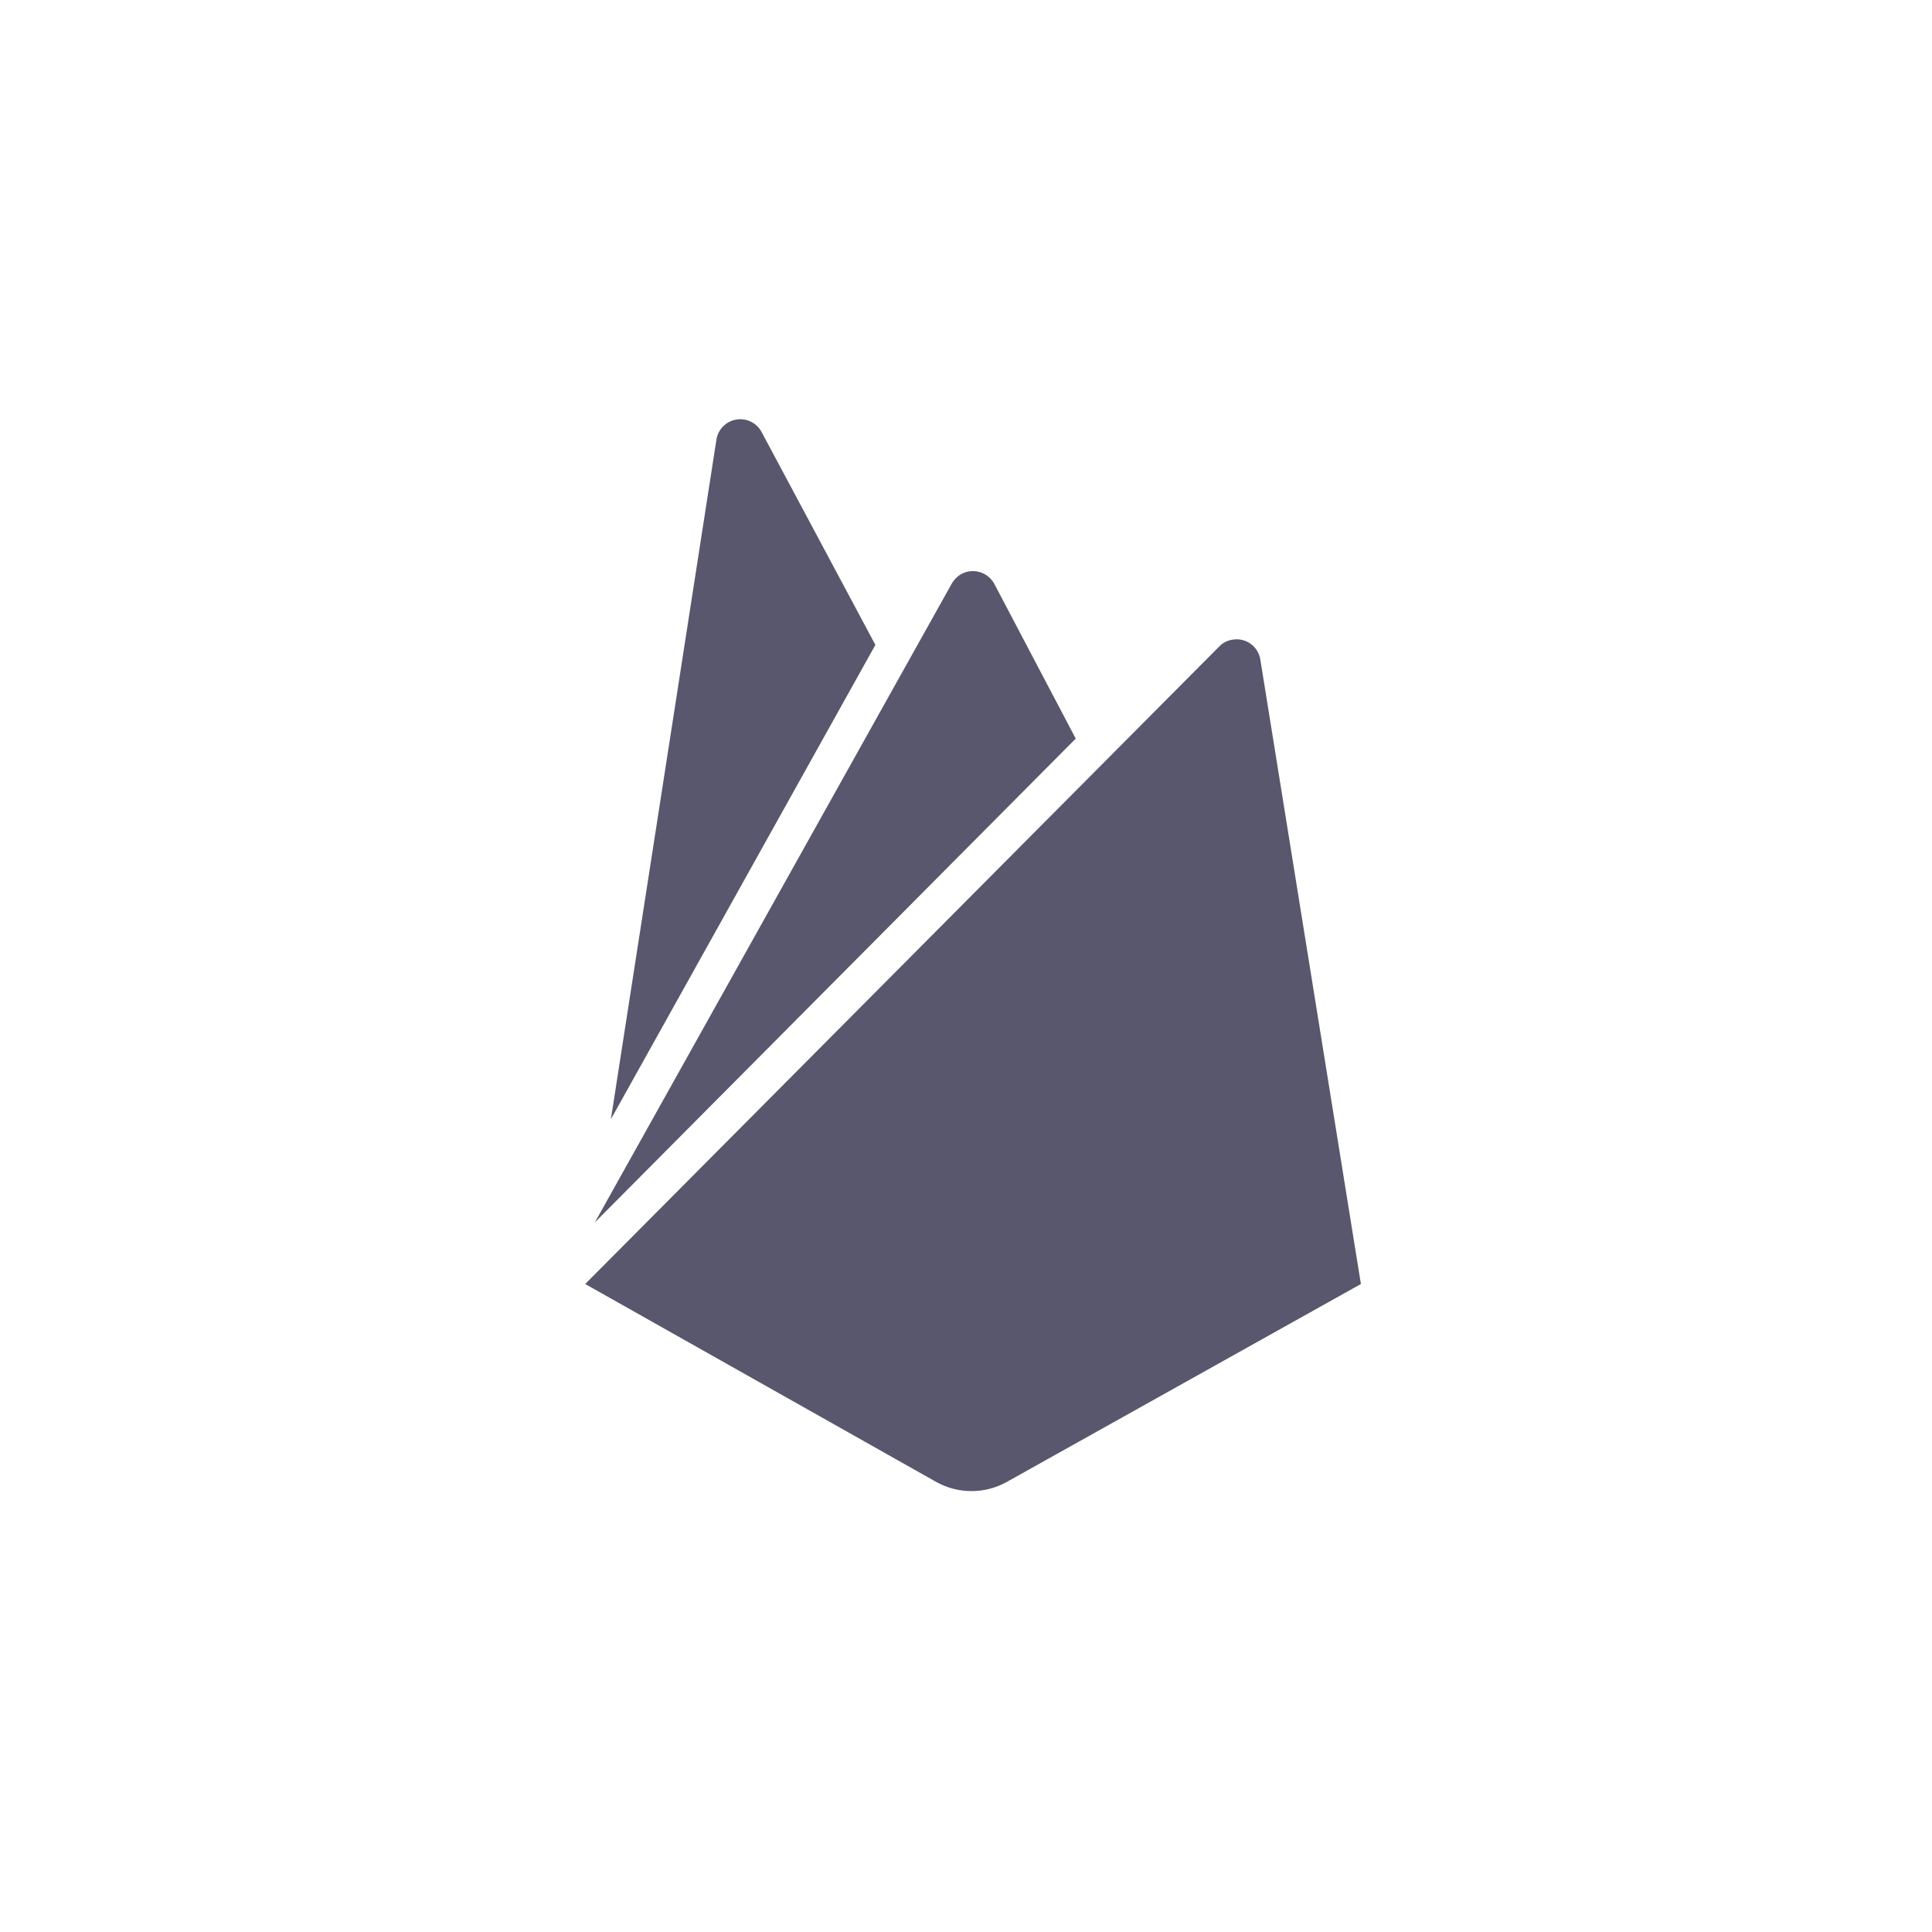
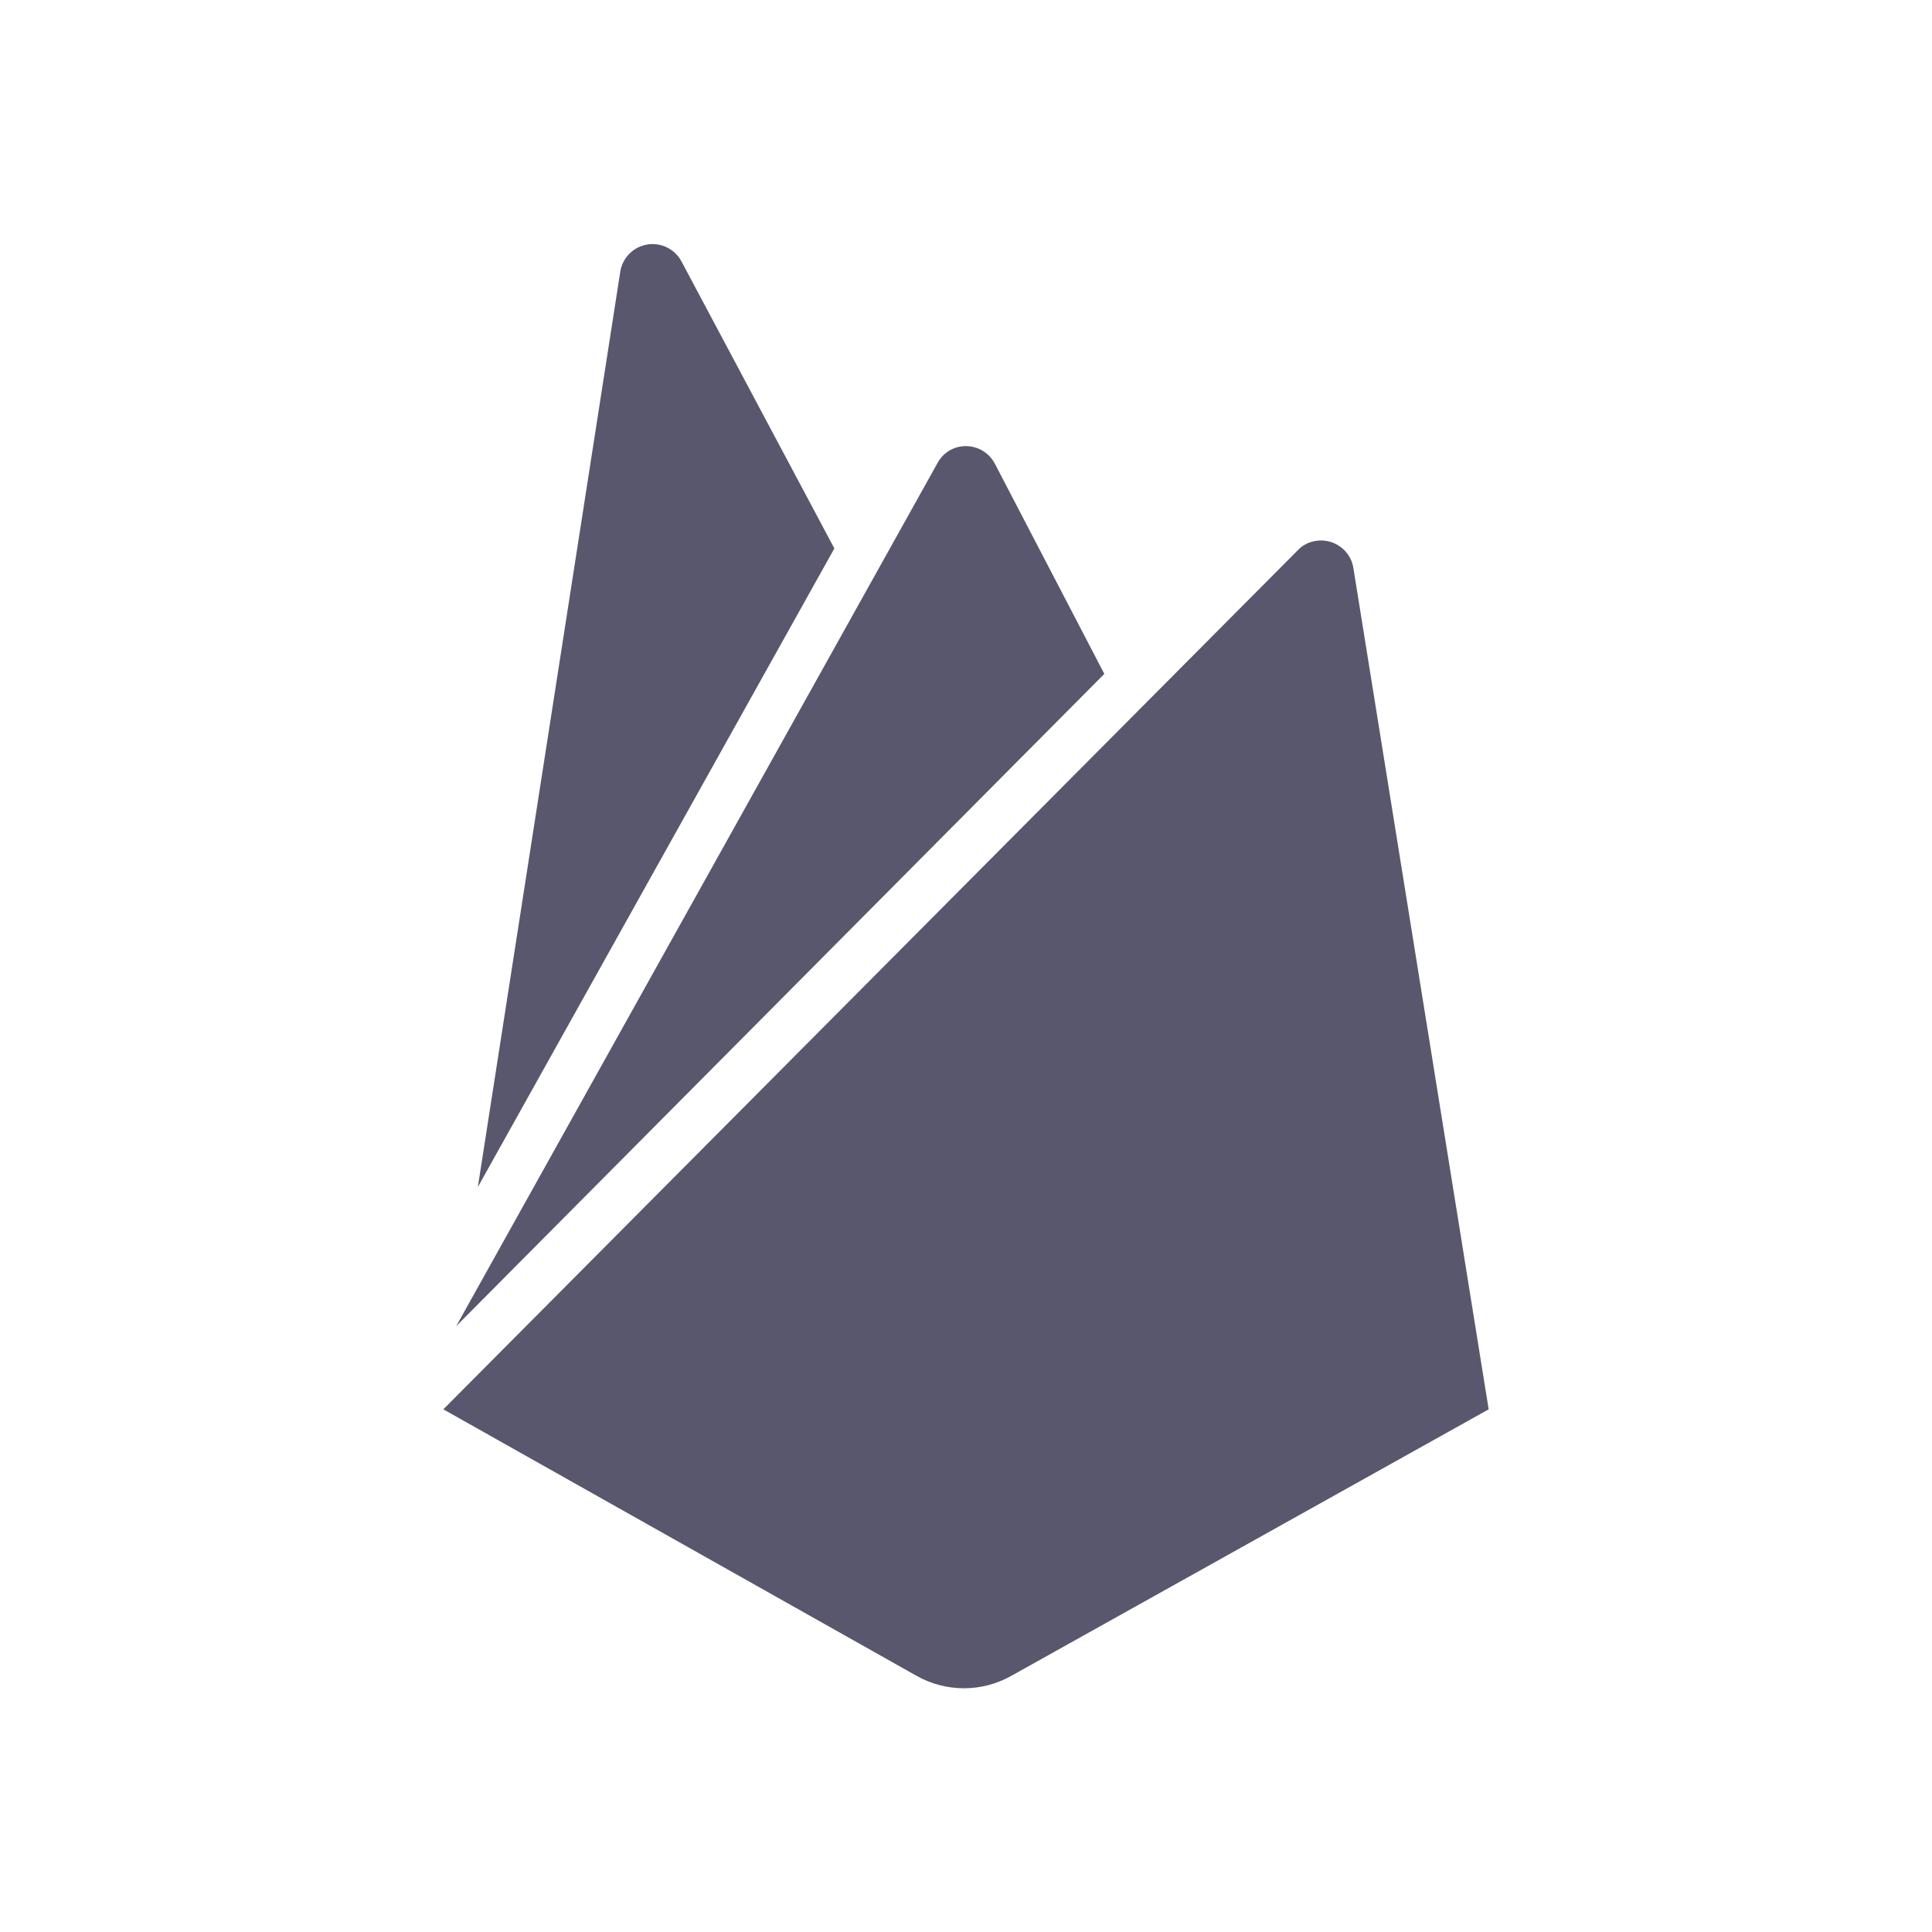
- <svg xmlns="http://www.w3.org/2000/svg" id="Layer_1" data-name="Layer 1" viewBox="0 0 100 100">
+ <svg xmlns="http://www.w3.org/2000/svg" id="Layer_1" data-name="Layer 1" viewBox="0 0 75 75">
  <defs>
    <style>.cls-1{fill:#59576d;}</style>
  </defs>
-   <path class="cls-1" d="M31.62,57.93l5.46-35.16a1.25,1.25,0,0,1,2.35-.39l5.88,11Zm38.82,8.53L65.23,34.11a1.24,1.24,0,0,0-1.44-1,1.18,1.18,0,0,0-.68.35l-32.82,33L48.45,76.7a3.75,3.75,0,0,0,3.67,0ZM55.68,38.23l-4.21-8a1.26,1.26,0,0,0-1.69-.53,1.35,1.35,0,0,0-.53.53L30.79,63.27Z" />
+   <path class="cls-1" d="M18.55,46.08l5.53-35.54a1.27,1.27,0,0,1,2.37-.4l5.94,11.15Zm39.24,8.63L52.53,22a1.27,1.27,0,0,0-1.46-1,1.18,1.18,0,0,0-.68.35L17.21,54.71,35.57,65.05a3.75,3.75,0,0,0,3.7,0ZM42.87,26.16,38.62,18a1.27,1.27,0,0,0-1.71-.54,1.26,1.26,0,0,0-.53.54L17.71,51.48Z" />
</svg>
